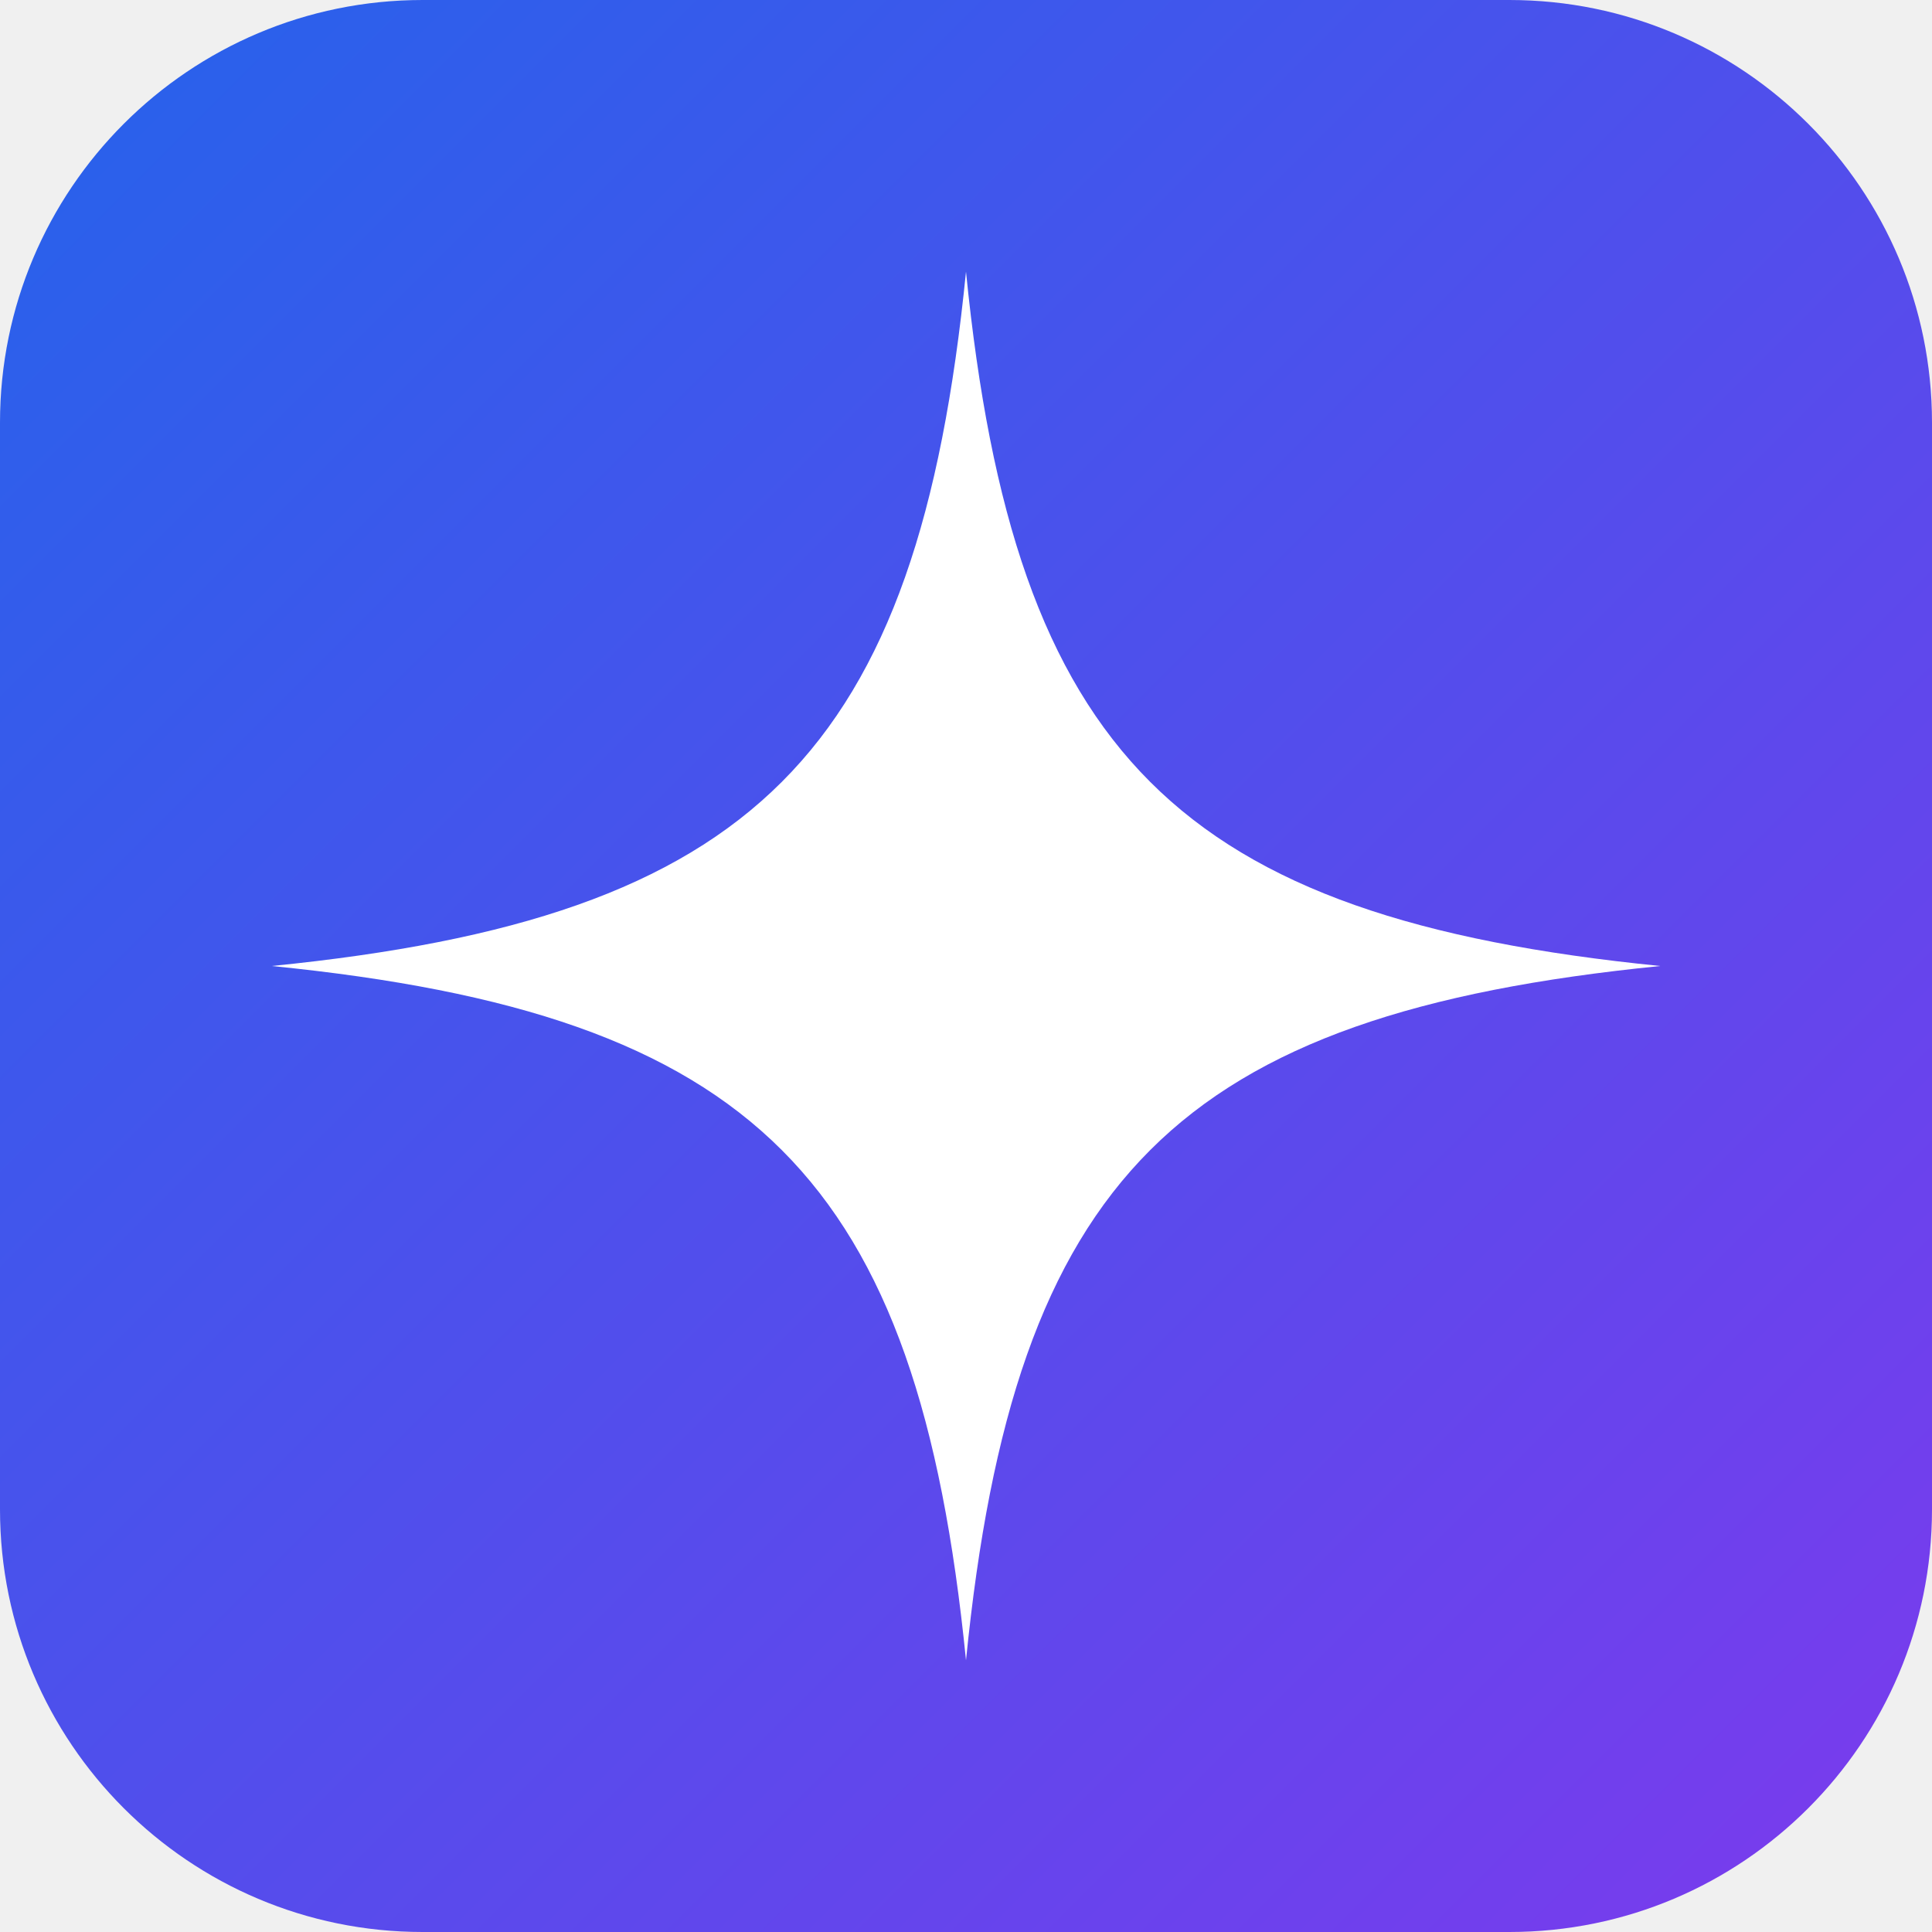
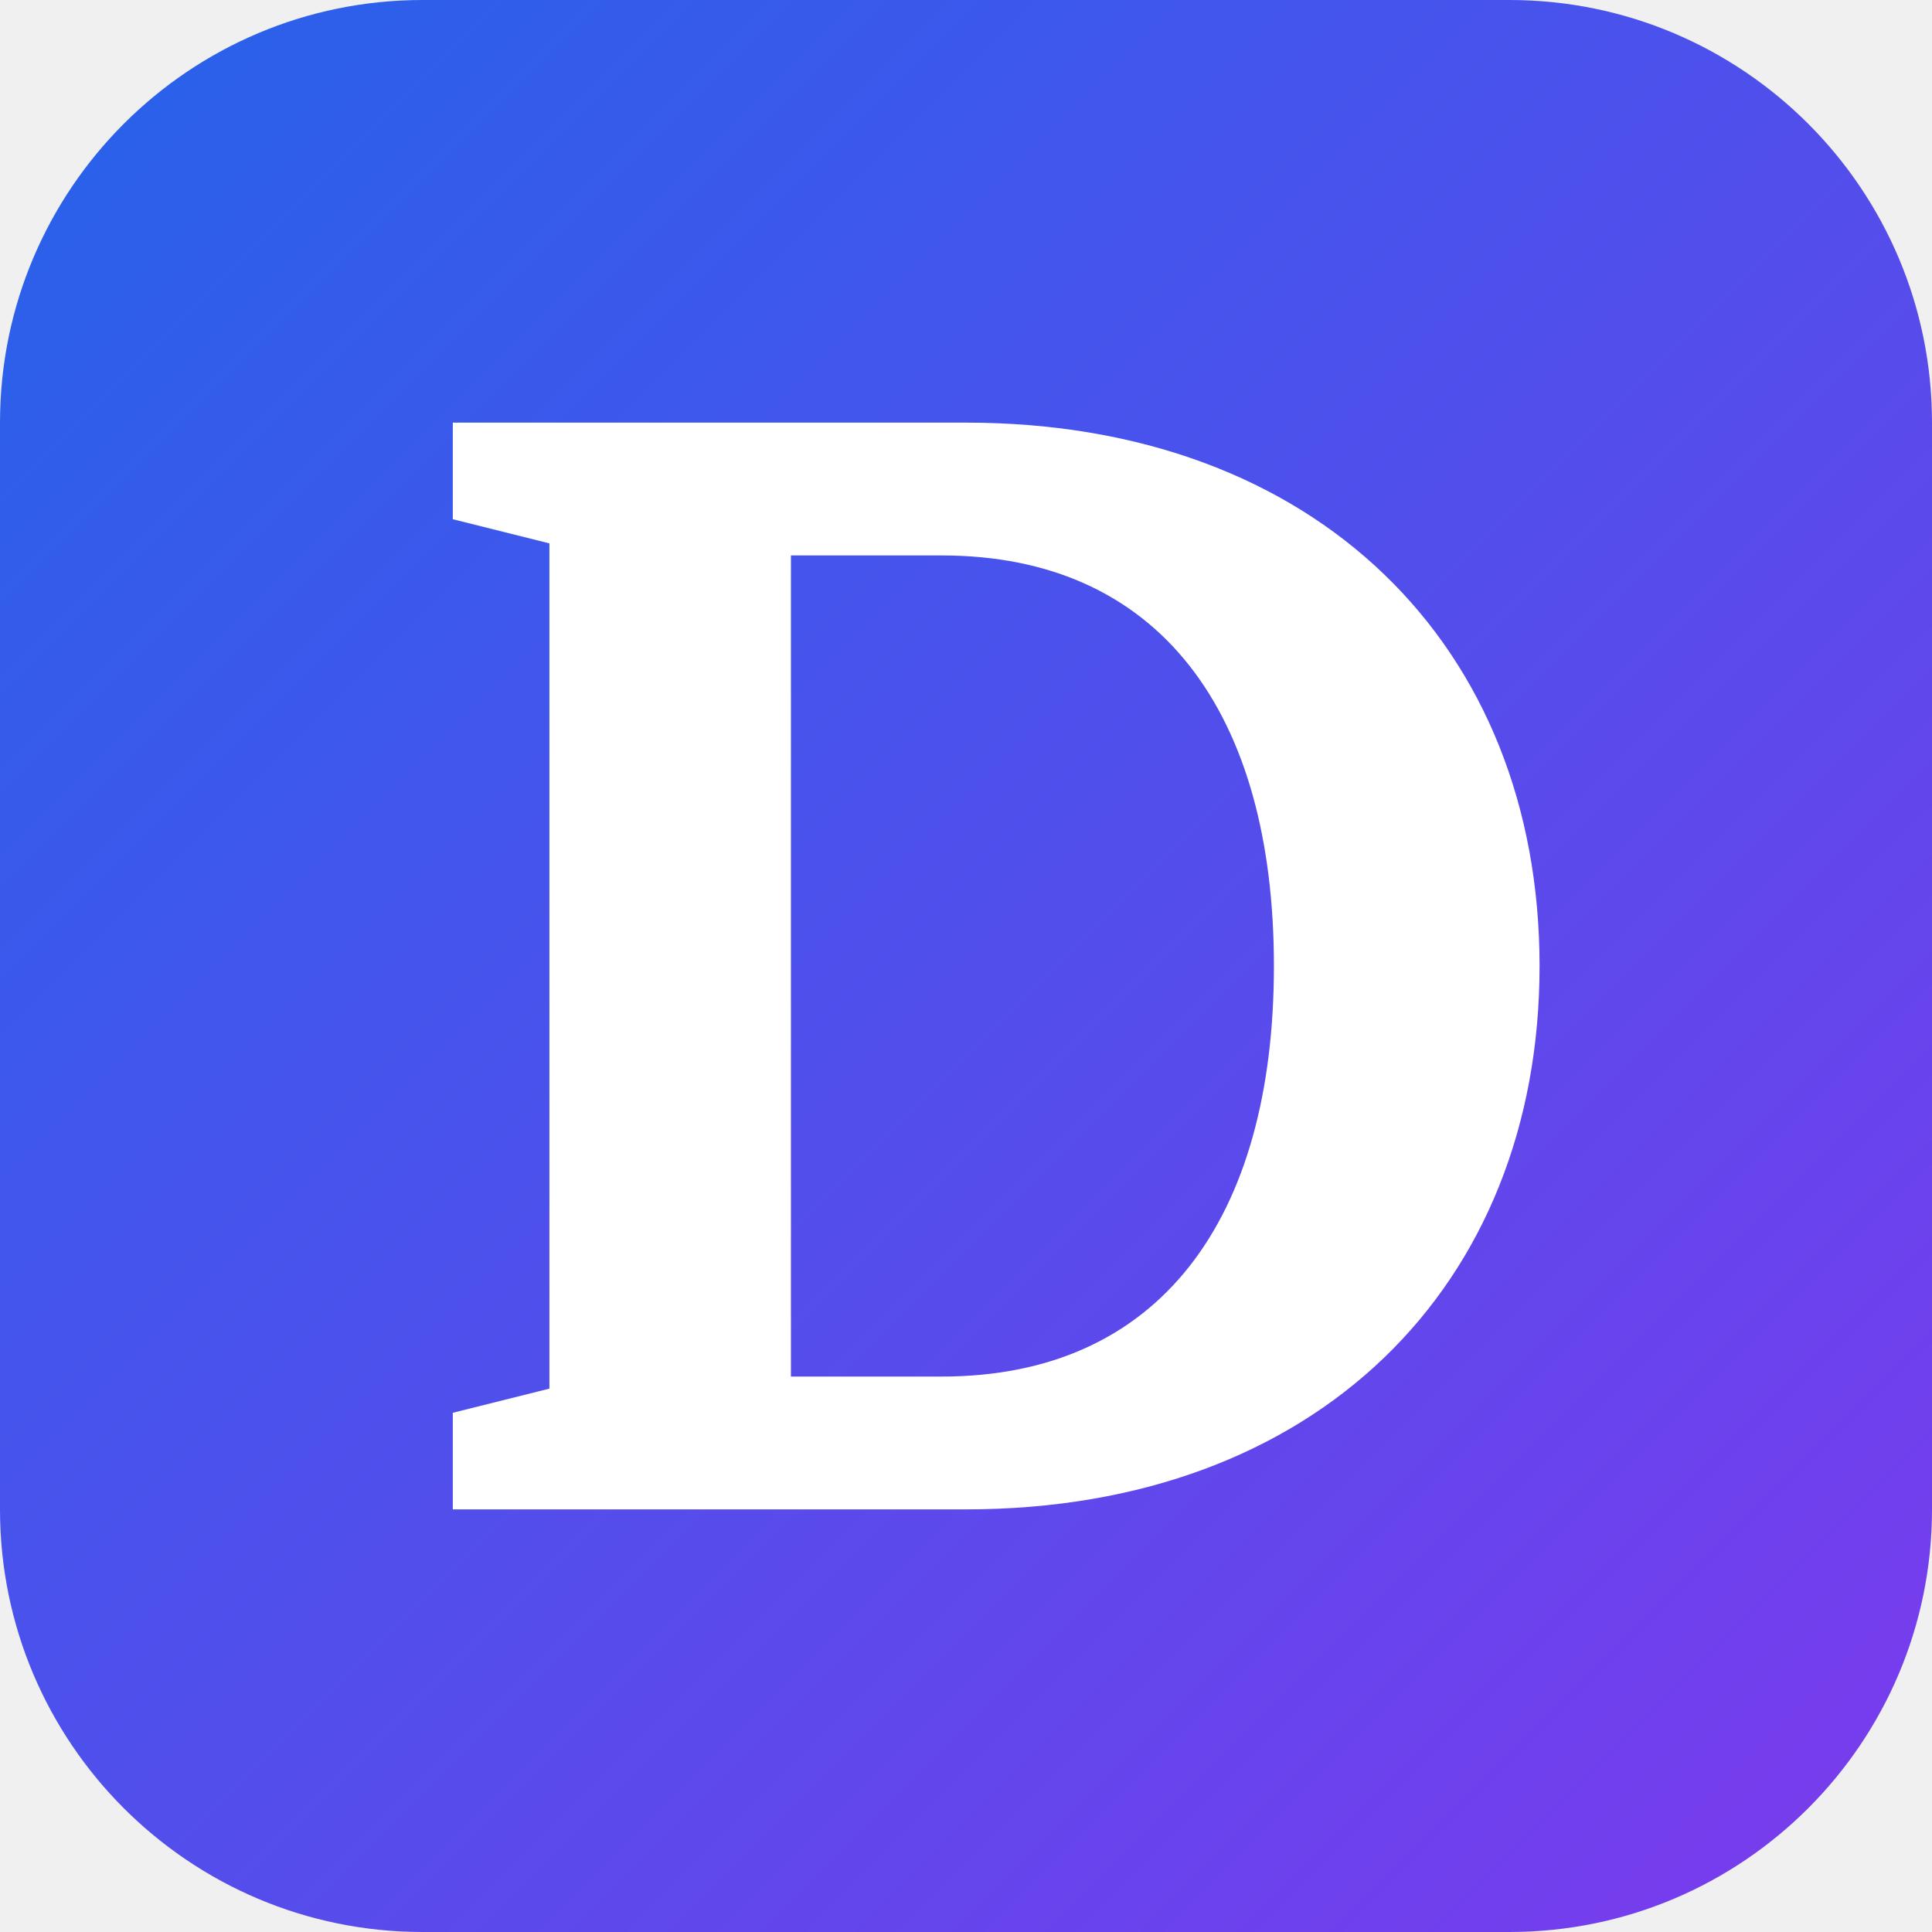
<svg xmlns="http://www.w3.org/2000/svg" viewBox="0 0 64 64">
  <defs>
    <linearGradient id="g" x1="0" y1="0" x2="1" y2="1">
      <stop offset="0" stop-color="#2563eb" />
      <stop offset="1" stop-color="#7c3aed" />
    </linearGradient>
  </defs>
  <rect width="64" height="64" rx="14" fill="url(#g)" />
-   <path d="M32 9C33.6 25 39 30.4 55 32C39 33.6 33.6 39 32 55C30.4 39 25 33.6 9 32C25 30.4 30.4 25 32 9Z" fill="#fff" />
+   <path fill="#fff" fill-rule="evenodd" d="M15 14h17c11.6 0 19 7.4 19 18s-7.4 18-19 18H15v-3.2l3.2-.8V18l-3.2-.8Zm11.2 4.4v27.2h5c7.2 0 11-5.2 11-13.6s-3.8-13.6-11-13.6Z" />
</svg>
